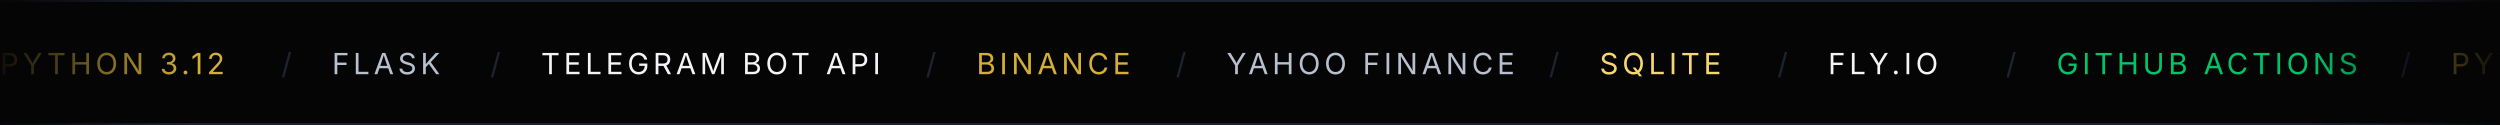
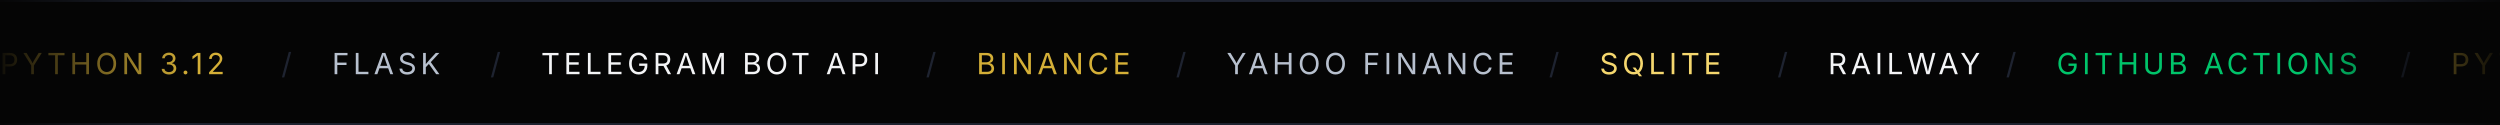
- <svg xmlns="http://www.w3.org/2000/svg" viewBox="0 0 1280 64" width="1280" height="64" role="img" aria-label="Stack: Python, Flask, Telegram Bot API, Binance, Yahoo Finance, SQLite, Fly.io, GitHub Actions">
+ <svg xmlns="http://www.w3.org/2000/svg" viewBox="0 0 1280 64" width="1280" height="64" role="img" aria-label="Stack: Python, Flask, Telegram Bot API, Binance, Yahoo Finance, SQLite, Railway, GitHub Actions">
  <defs>
    <linearGradient id="fade" x1="0" y1="0" x2="1" y2="0">
      <stop offset="0%" stop-color="#050505" stop-opacity="1" />
      <stop offset="8%" stop-color="#050505" stop-opacity="0" />
      <stop offset="92%" stop-color="#050505" stop-opacity="0" />
      <stop offset="100%" stop-color="#050505" stop-opacity="1" />
    </linearGradient>
    <g id="run" font-family="Inter,-apple-system,'Segoe UI',Roboto,Helvetica,Arial,sans-serif" font-size="15" letter-spacing="2">
      <text x="0" y="38" fill="#d4af37">PYTHON 3.12</text>
      <text x="144" y="38" fill="#1e2330">/</text>
      <text x="170" y="38" fill="#b7c0ce">FLASK</text>
      <text x="251" y="38" fill="#1e2330">/</text>
      <text x="277" y="38" fill="#f3f4f6">TELEGRAM BOT API</text>
      <text x="474" y="38" fill="#1e2330">/</text>
      <text x="500" y="38" fill="#d4af37">BINANCE</text>
      <text x="602" y="38" fill="#1e2330">/</text>
      <text x="628" y="38" fill="#b7c0ce">YAHOO FINANCE</text>
      <text x="793" y="38" fill="#1e2330">/</text>
      <text x="819" y="38" fill="#f5d76e">SQLITE</text>
      <text x="910" y="38" fill="#1e2330">/</text>
-       <text x="936" y="38" fill="#f3f4f6">FLY.IO</text>
+       <text x="936" y="38" fill="#f3f4f6">RAILWAY</text>
      <text x="1027" y="38" fill="#1e2330">/</text>
      <text x="1053" y="38" fill="#00c46a">GITHUB ACTIONS</text>
      <text x="1229" y="38" fill="#1e2330">/</text>
    </g>
  </defs>
  <rect width="1280" height="64" fill="#050505" />
  <rect y="0" width="1280" height="1" fill="#1e2330" />
  <rect y="63" width="1280" height="1" fill="#1e2330" />
  <g>
    <animateTransform attributeName="transform" type="translate" from="0 0" to="-1255 0" dur="26s" repeatCount="indefinite" />
    <use href="#run" x="0" />
    <use href="#run" x="1255" />
    <use href="#run" x="2510" />
  </g>
  <rect width="1280" height="64" fill="url(#fade)" />
</svg>
